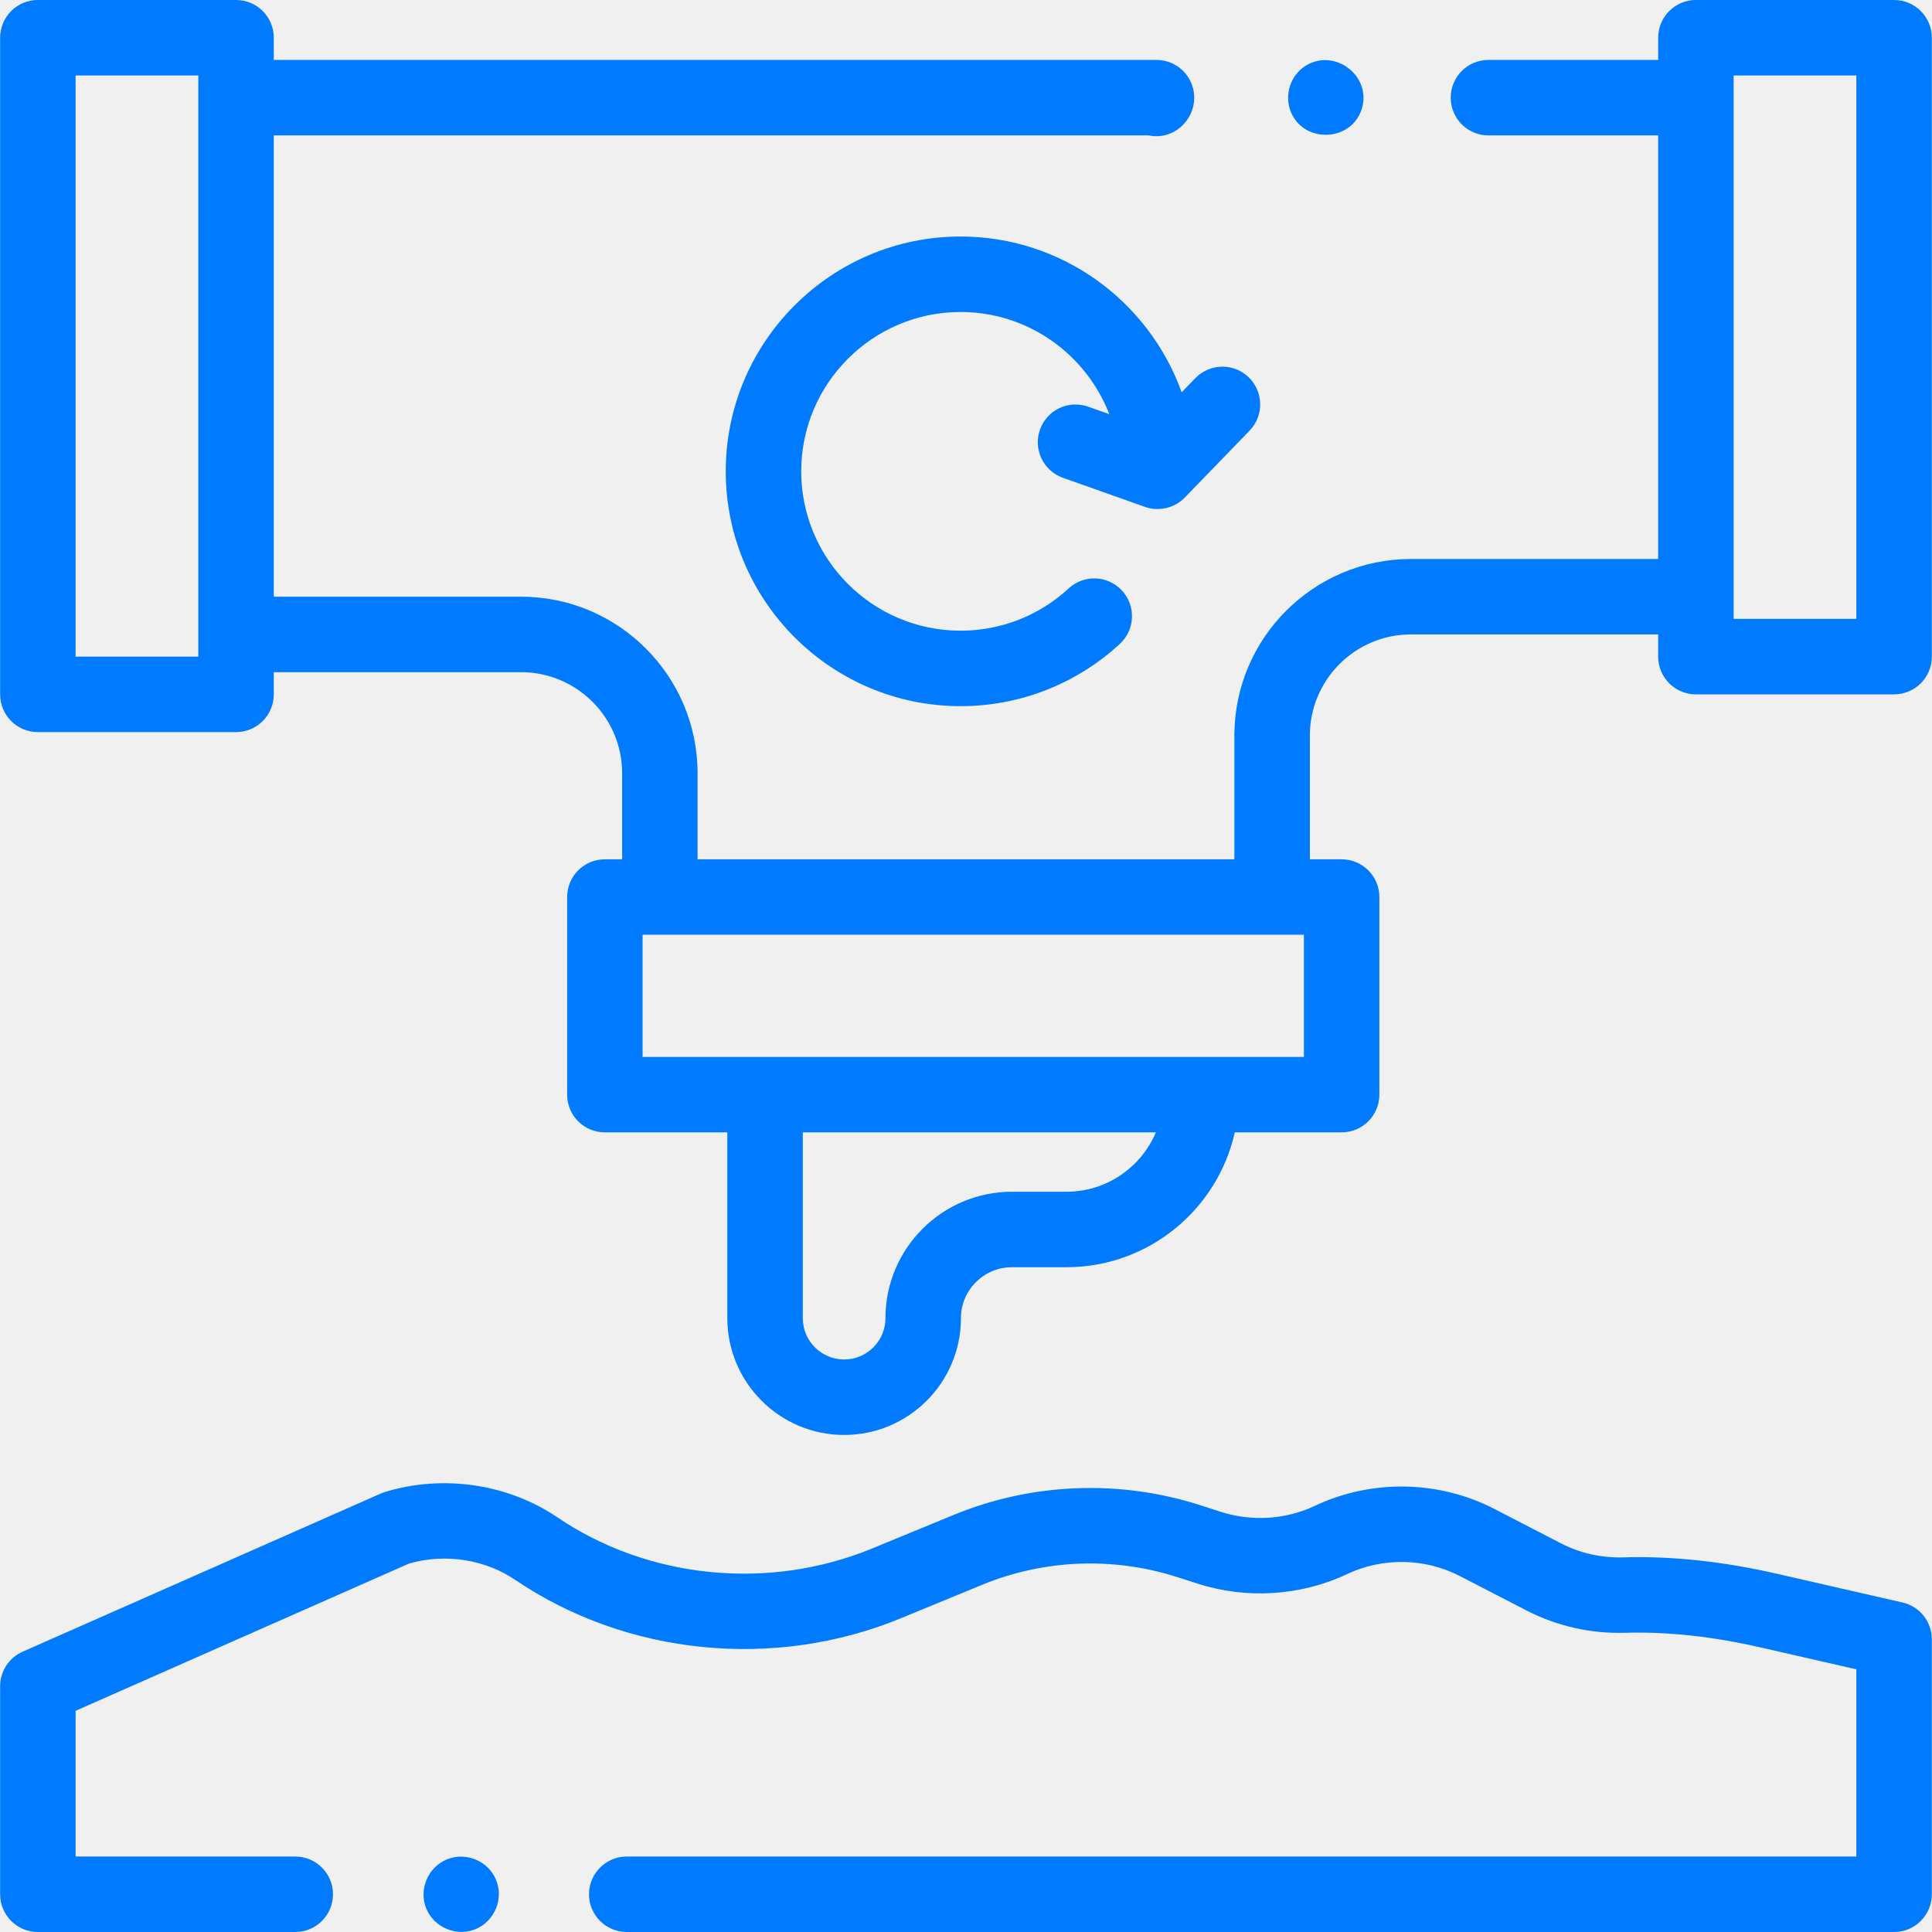
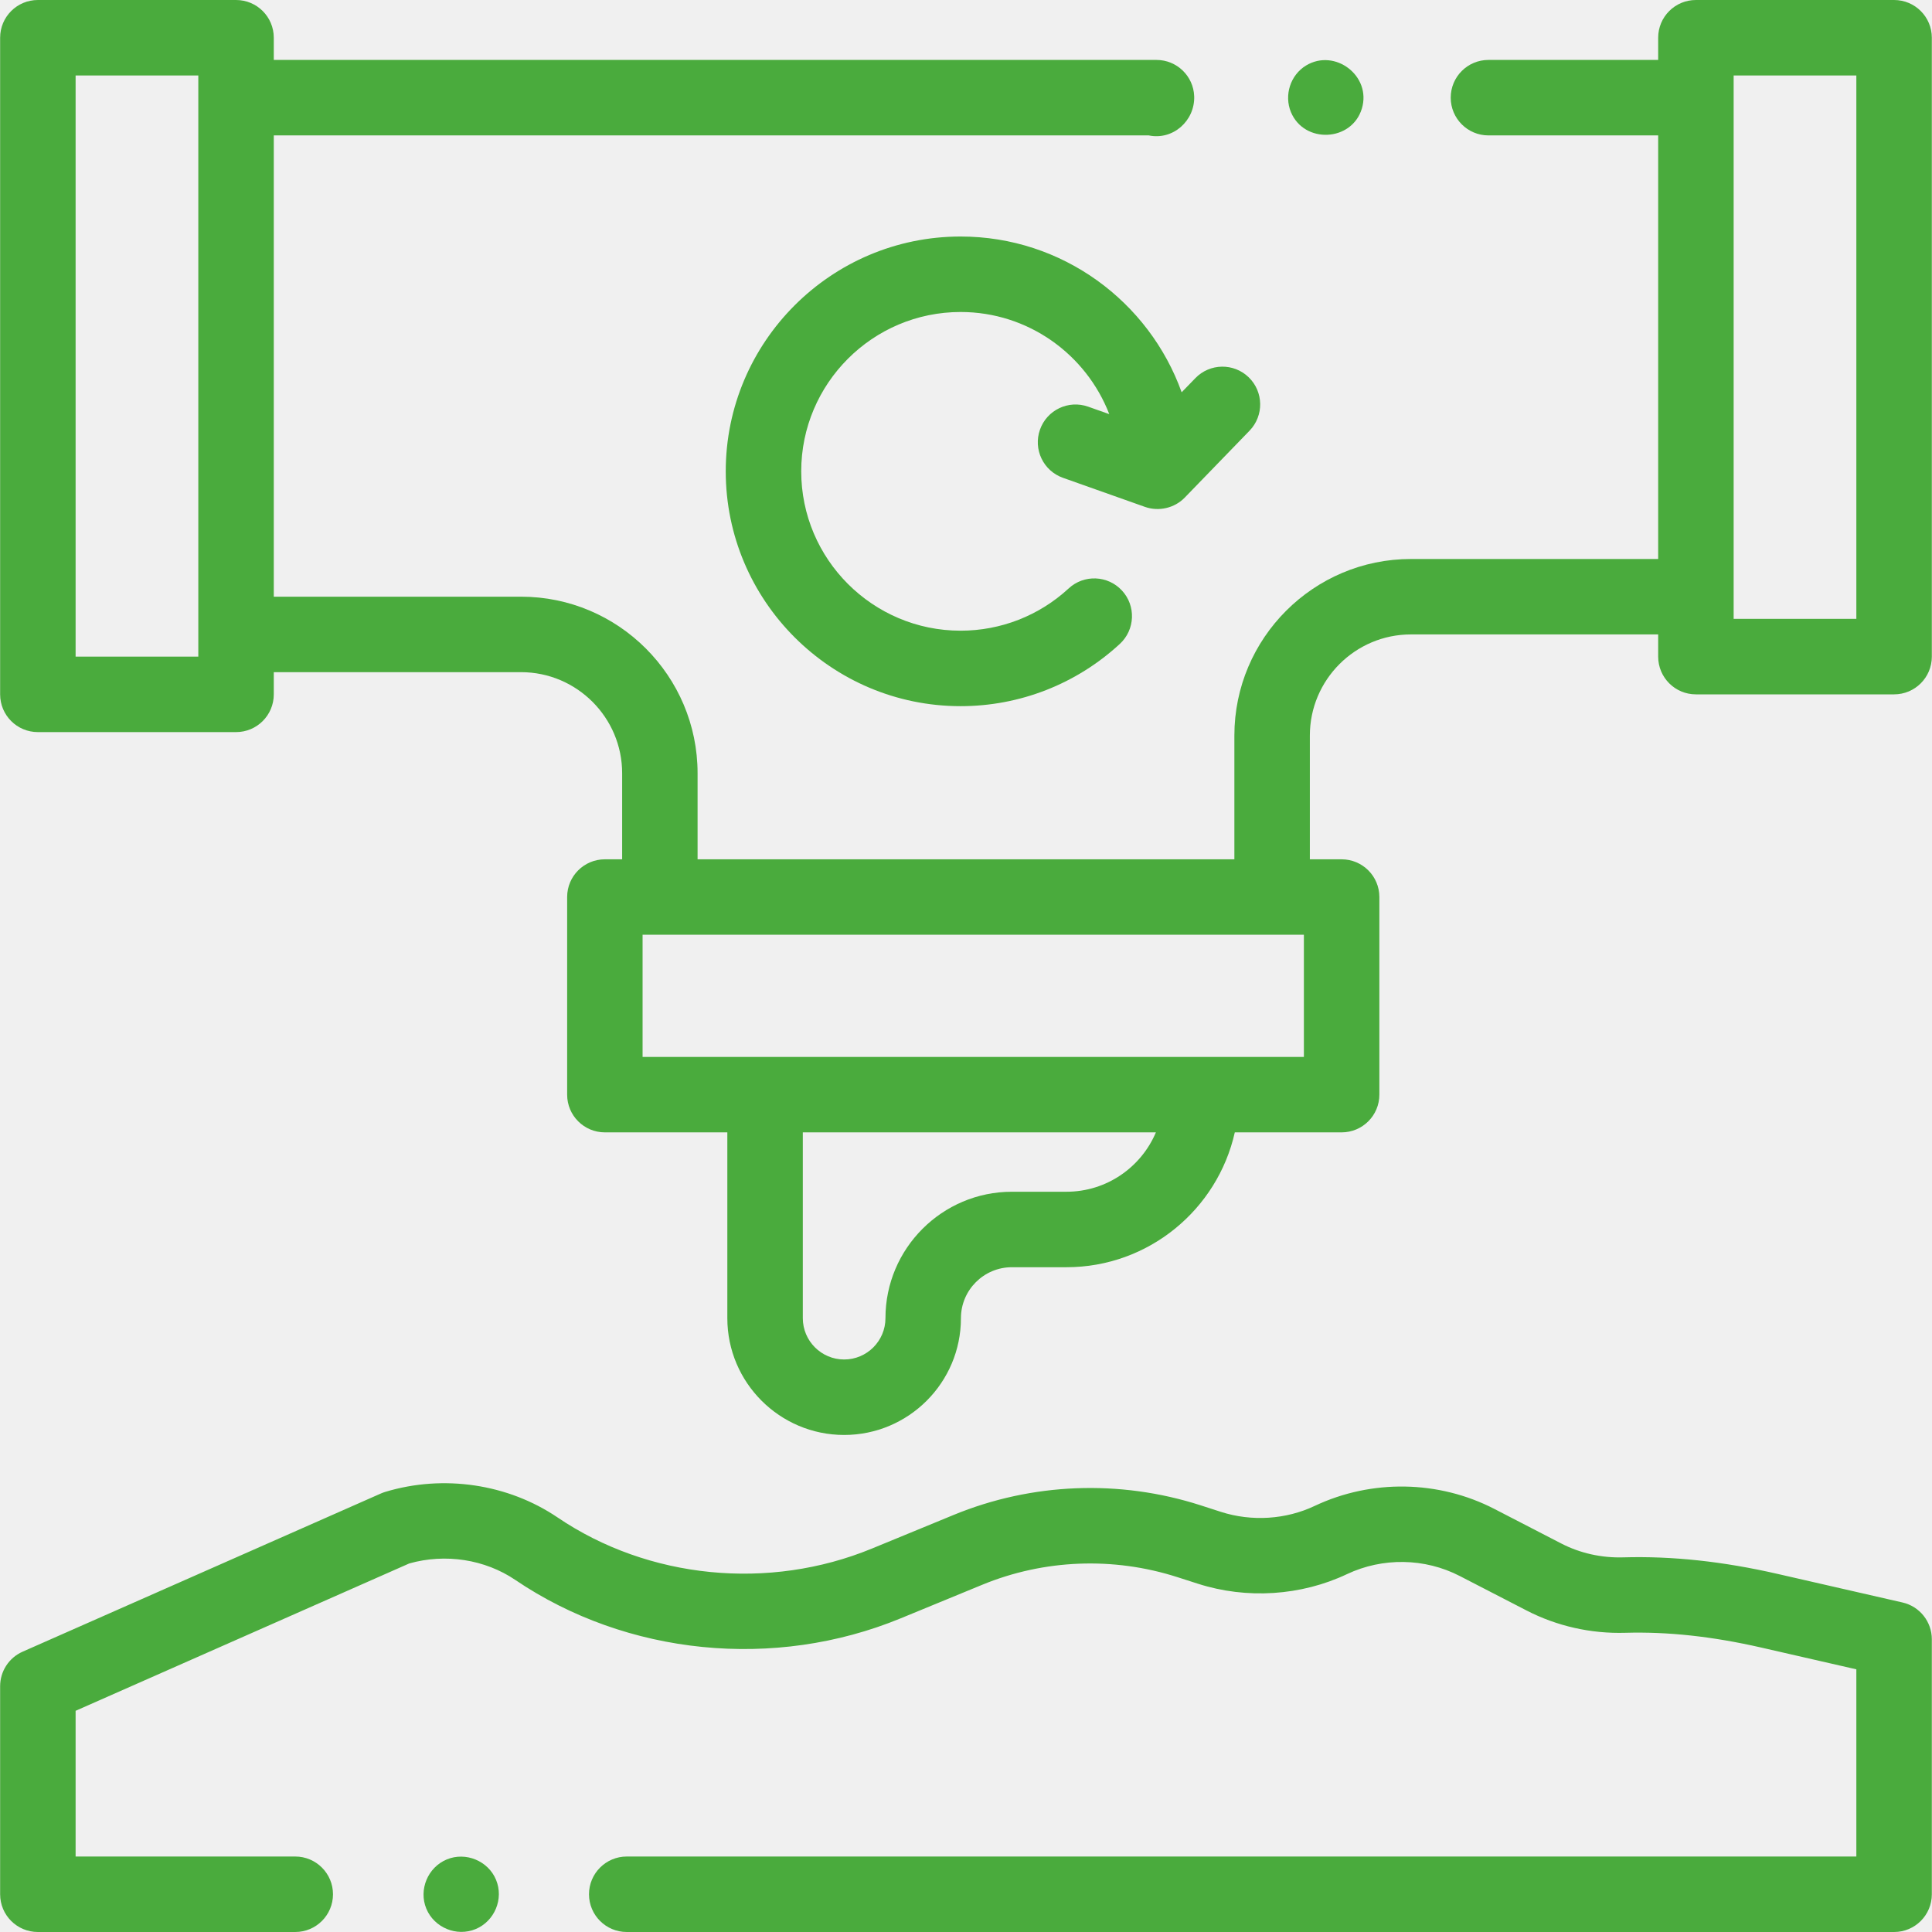
<svg xmlns="http://www.w3.org/2000/svg" width="45" height="45" viewBox="0 0 45 45" fill="none">
  <g id="017-waste" clip-path="url(#clip0_2118_415)">
    <g id="Group">
      <g id="Group_2">
-         <path id="Vector" d="M44.117 0H39.501C39.015 0 38.622 0.393 38.622 0.879V1.396H34.669C34.183 1.396 33.79 1.789 33.79 2.275C33.79 2.76 34.183 3.154 34.669 3.154H38.622V13.02H32.863C30.596 13.02 28.751 14.864 28.751 17.132V20.015H16.248V18.011C16.248 15.743 14.404 13.898 12.136 13.898H6.377V3.154H26.756C27.323 3.272 27.833 2.811 27.815 2.244C27.799 1.771 27.41 1.396 26.937 1.396H6.377V0.879C6.377 0.393 5.984 0 5.498 0H0.882C0.396 0 0.003 0.393 0.003 0.879V16.173C0.003 16.659 0.396 17.052 0.882 17.052H5.498C5.984 17.052 6.377 16.659 6.377 16.173V15.656H12.136C13.434 15.656 14.491 16.712 14.491 18.011V20.015H14.088C13.603 20.015 13.21 20.408 13.21 20.893V25.497C13.21 25.982 13.603 26.375 14.088 26.375H16.941V30.703C16.941 32.203 18.162 33.423 19.662 33.423C21.162 33.423 22.382 32.203 22.382 30.703C22.382 30.048 22.914 29.516 23.569 29.516H24.84C26.754 29.516 28.359 28.17 28.761 26.375H31.249C31.734 26.375 32.128 25.982 32.128 25.497V20.893C32.128 20.408 31.734 20.015 31.249 20.015H30.509V17.132C30.509 15.834 31.565 14.777 32.863 14.777H38.622V15.294C38.622 15.78 39.015 16.173 39.501 16.173H44.117C44.603 16.173 44.996 15.78 44.996 15.294V0.879C44.996 0.393 44.603 0 44.117 0ZM4.619 15.294H1.761V1.758H4.619V15.294ZM24.84 27.758H23.569C21.945 27.758 20.624 29.079 20.624 30.702C20.624 31.233 20.192 31.665 19.662 31.665C19.131 31.665 18.699 31.233 18.699 30.702V26.375H26.923C26.58 27.187 25.775 27.758 24.84 27.758ZM30.37 24.618H14.967V21.772H30.37V24.618ZM43.238 14.415H40.38V1.758H43.238V14.415Z" fill="#007BFF " />
-         <path id="Vector_2" d="M44.313 37.325L41.411 36.661C40.128 36.367 38.95 36.241 37.807 36.274C37.302 36.289 36.802 36.177 36.363 35.95L34.807 35.146C33.509 34.476 31.946 34.45 30.623 35.075C29.951 35.394 29.155 35.444 28.44 35.215L27.963 35.061C26.078 34.455 24.034 34.535 22.209 35.287L20.309 36.069C17.911 37.056 15.105 36.779 12.988 35.345C11.832 34.562 10.332 34.339 8.976 34.748C8.942 34.758 8.908 34.771 8.875 34.785L0.527 38.471C0.208 38.612 0.003 38.927 0.003 39.275V44.121C0.003 44.607 0.396 45 0.882 45H6.877C7.362 45 7.756 44.607 7.756 44.121C7.756 43.636 7.362 43.242 6.877 43.242H1.761V39.848L9.532 36.416C10.374 36.178 11.294 36.32 12.003 36.8C14.602 38.561 18.041 38.904 20.979 37.694L22.879 36.912C24.32 36.319 25.935 36.256 27.425 36.735L27.902 36.888C29.038 37.253 30.304 37.171 31.375 36.664C32.205 36.272 33.187 36.288 34 36.708L35.556 37.511C36.26 37.875 37.056 38.055 37.858 38.031C38.85 38.003 39.883 38.115 41.019 38.374L43.238 38.882V43.242H14.598C14.113 43.242 13.719 43.636 13.719 44.121C13.719 44.607 14.113 45 14.598 45H44.117C44.603 45 44.996 44.607 44.996 44.121V38.182C44.996 37.772 44.713 37.416 44.313 37.325Z" fill="#007BFF " />
-         <path id="Vector_3" d="M30.068 2.611C30.378 3.354 31.486 3.303 31.72 2.53C31.951 1.769 31.093 1.118 30.42 1.526C30.054 1.749 29.906 2.217 30.068 2.611Z" fill="#007BFF " />
-         <path id="Vector_4" d="M11.554 43.785C11.372 43.343 10.847 43.126 10.406 43.31C9.964 43.494 9.747 44.014 9.93 44.457C10.113 44.899 10.636 45.116 11.078 44.932C11.52 44.749 11.738 44.228 11.554 43.785Z" fill="#007BFF " />
-         <path id="Vector_5" d="M22.374 5.509C19.358 5.509 16.904 7.963 16.904 10.978C16.904 13.994 19.358 16.448 22.374 16.448C23.753 16.448 25.071 15.932 26.084 14.997C26.44 14.667 26.462 14.111 26.133 13.755C25.803 13.398 25.247 13.376 24.891 13.706C24.204 14.34 23.31 14.69 22.374 14.69C20.327 14.69 18.662 13.025 18.662 10.978C18.662 8.932 20.327 7.267 22.374 7.267C23.951 7.267 25.3 8.256 25.837 9.646L25.345 9.472C24.887 9.31 24.385 9.549 24.223 10.007C24.061 10.464 24.3 10.967 24.758 11.129L26.67 11.807C26.991 11.92 27.359 11.834 27.595 11.59L29.105 10.031C29.442 9.682 29.433 9.126 29.085 8.788C28.736 8.45 28.18 8.459 27.842 8.808L27.523 9.137C26.765 7.025 24.744 5.509 22.374 5.509Z" fill="#007BFF " />
+         <path id="Vector" d="M44.117 0H39.501C39.015 0 38.622 0.393 38.622 0.879V1.396H34.669C34.183 1.396 33.79 1.789 33.79 2.275C33.79 2.76 34.183 3.154 34.669 3.154H38.622V13.02H32.863C30.596 13.02 28.751 14.864 28.751 17.132V20.015H16.248V18.011C16.248 15.743 14.404 13.898 12.136 13.898H6.377V3.154H26.756C27.323 3.272 27.833 2.811 27.815 2.244C27.799 1.771 27.41 1.396 26.937 1.396H6.377V0.879C6.377 0.393 5.984 0 5.498 0H0.882C0.396 0 0.003 0.393 0.003 0.879V16.173C0.003 16.659 0.396 17.052 0.882 17.052H5.498C5.984 17.052 6.377 16.659 6.377 16.173V15.656H12.136C13.434 15.656 14.491 16.712 14.491 18.011V20.015H14.088C13.603 20.015 13.21 20.408 13.21 20.893V25.497C13.21 25.982 13.603 26.375 14.088 26.375H16.941V30.703C16.941 32.203 18.162 33.423 19.662 33.423C21.162 33.423 22.382 32.203 22.382 30.703C22.382 30.048 22.914 29.516 23.569 29.516H24.84C26.754 29.516 28.359 28.17 28.761 26.375H31.249C31.734 26.375 32.128 25.982 32.128 25.497V20.893C32.128 20.408 31.734 20.015 31.249 20.015H30.509V17.132C30.509 15.834 31.565 14.777 32.863 14.777H38.622V15.294C38.622 15.78 39.015 16.173 39.501 16.173H44.117C44.603 16.173 44.996 15.78 44.996 15.294V0.879C44.996 0.393 44.603 0 44.117 0ZM4.619 15.294H1.761V1.758H4.619V15.294ZM24.84 27.758H23.569C21.945 27.758 20.624 29.079 20.624 30.702C20.624 31.233 20.192 31.665 19.662 31.665C19.131 31.665 18.699 31.233 18.699 30.702V26.375H26.923C26.58 27.187 25.775 27.758 24.84 27.758ZM30.37 24.618H14.967V21.772H30.37V24.618ZM43.238 14.415H40.38V1.758H43.238V14.415Z" fill="#4aab3d " />
+         <path id="Vector_2" d="M44.313 37.325L41.411 36.661C40.128 36.367 38.95 36.241 37.807 36.274C37.302 36.289 36.802 36.177 36.363 35.95L34.807 35.146C33.509 34.476 31.946 34.45 30.623 35.075C29.951 35.394 29.155 35.444 28.44 35.215L27.963 35.061C26.078 34.455 24.034 34.535 22.209 35.287L20.309 36.069C17.911 37.056 15.105 36.779 12.988 35.345C11.832 34.562 10.332 34.339 8.976 34.748C8.942 34.758 8.908 34.771 8.875 34.785L0.527 38.471C0.208 38.612 0.003 38.927 0.003 39.275V44.121C0.003 44.607 0.396 45 0.882 45H6.877C7.362 45 7.756 44.607 7.756 44.121C7.756 43.636 7.362 43.242 6.877 43.242H1.761V39.848L9.532 36.416C10.374 36.178 11.294 36.32 12.003 36.8C14.602 38.561 18.041 38.904 20.979 37.694L22.879 36.912C24.32 36.319 25.935 36.256 27.425 36.735L27.902 36.888C29.038 37.253 30.304 37.171 31.375 36.664C32.205 36.272 33.187 36.288 34 36.708L35.556 37.511C36.26 37.875 37.056 38.055 37.858 38.031C38.85 38.003 39.883 38.115 41.019 38.374L43.238 38.882V43.242H14.598C14.113 43.242 13.719 43.636 13.719 44.121C13.719 44.607 14.113 45 14.598 45H44.117C44.603 45 44.996 44.607 44.996 44.121V38.182C44.996 37.772 44.713 37.416 44.313 37.325Z" fill="#4aab3d " />
+         <path id="Vector_3" d="M30.068 2.611C30.378 3.354 31.486 3.303 31.72 2.53C31.951 1.769 31.093 1.118 30.42 1.526C30.054 1.749 29.906 2.217 30.068 2.611Z" fill="#4aab3d " />
+         <path id="Vector_4" d="M11.554 43.785C11.372 43.343 10.847 43.126 10.406 43.31C9.964 43.494 9.747 44.014 9.93 44.457C10.113 44.899 10.636 45.116 11.078 44.932C11.52 44.749 11.738 44.228 11.554 43.785Z" fill="#4aab3d " />
+         <path id="Vector_5" d="M22.374 5.509C19.358 5.509 16.904 7.963 16.904 10.978C16.904 13.994 19.358 16.448 22.374 16.448C23.753 16.448 25.071 15.932 26.084 14.997C26.44 14.667 26.462 14.111 26.133 13.755C25.803 13.398 25.247 13.376 24.891 13.706C24.204 14.34 23.31 14.69 22.374 14.69C20.327 14.69 18.662 13.025 18.662 10.978C18.662 8.932 20.327 7.267 22.374 7.267C23.951 7.267 25.3 8.256 25.837 9.646L25.345 9.472C24.887 9.31 24.385 9.549 24.223 10.007C24.061 10.464 24.3 10.967 24.758 11.129L26.67 11.807C26.991 11.92 27.359 11.834 27.595 11.59L29.105 10.031C29.442 9.682 29.433 9.126 29.085 8.788C28.736 8.45 28.18 8.459 27.842 8.808L27.523 9.137C26.765 7.025 24.744 5.509 22.374 5.509Z" fill="#4aab3d " />
      </g>
    </g>
  </g>
  <defs>
    <clipPath id="clip0_2118_415">
      <rect width="45" height="45" fill="white" />
    </clipPath>
  </defs>
</svg>
